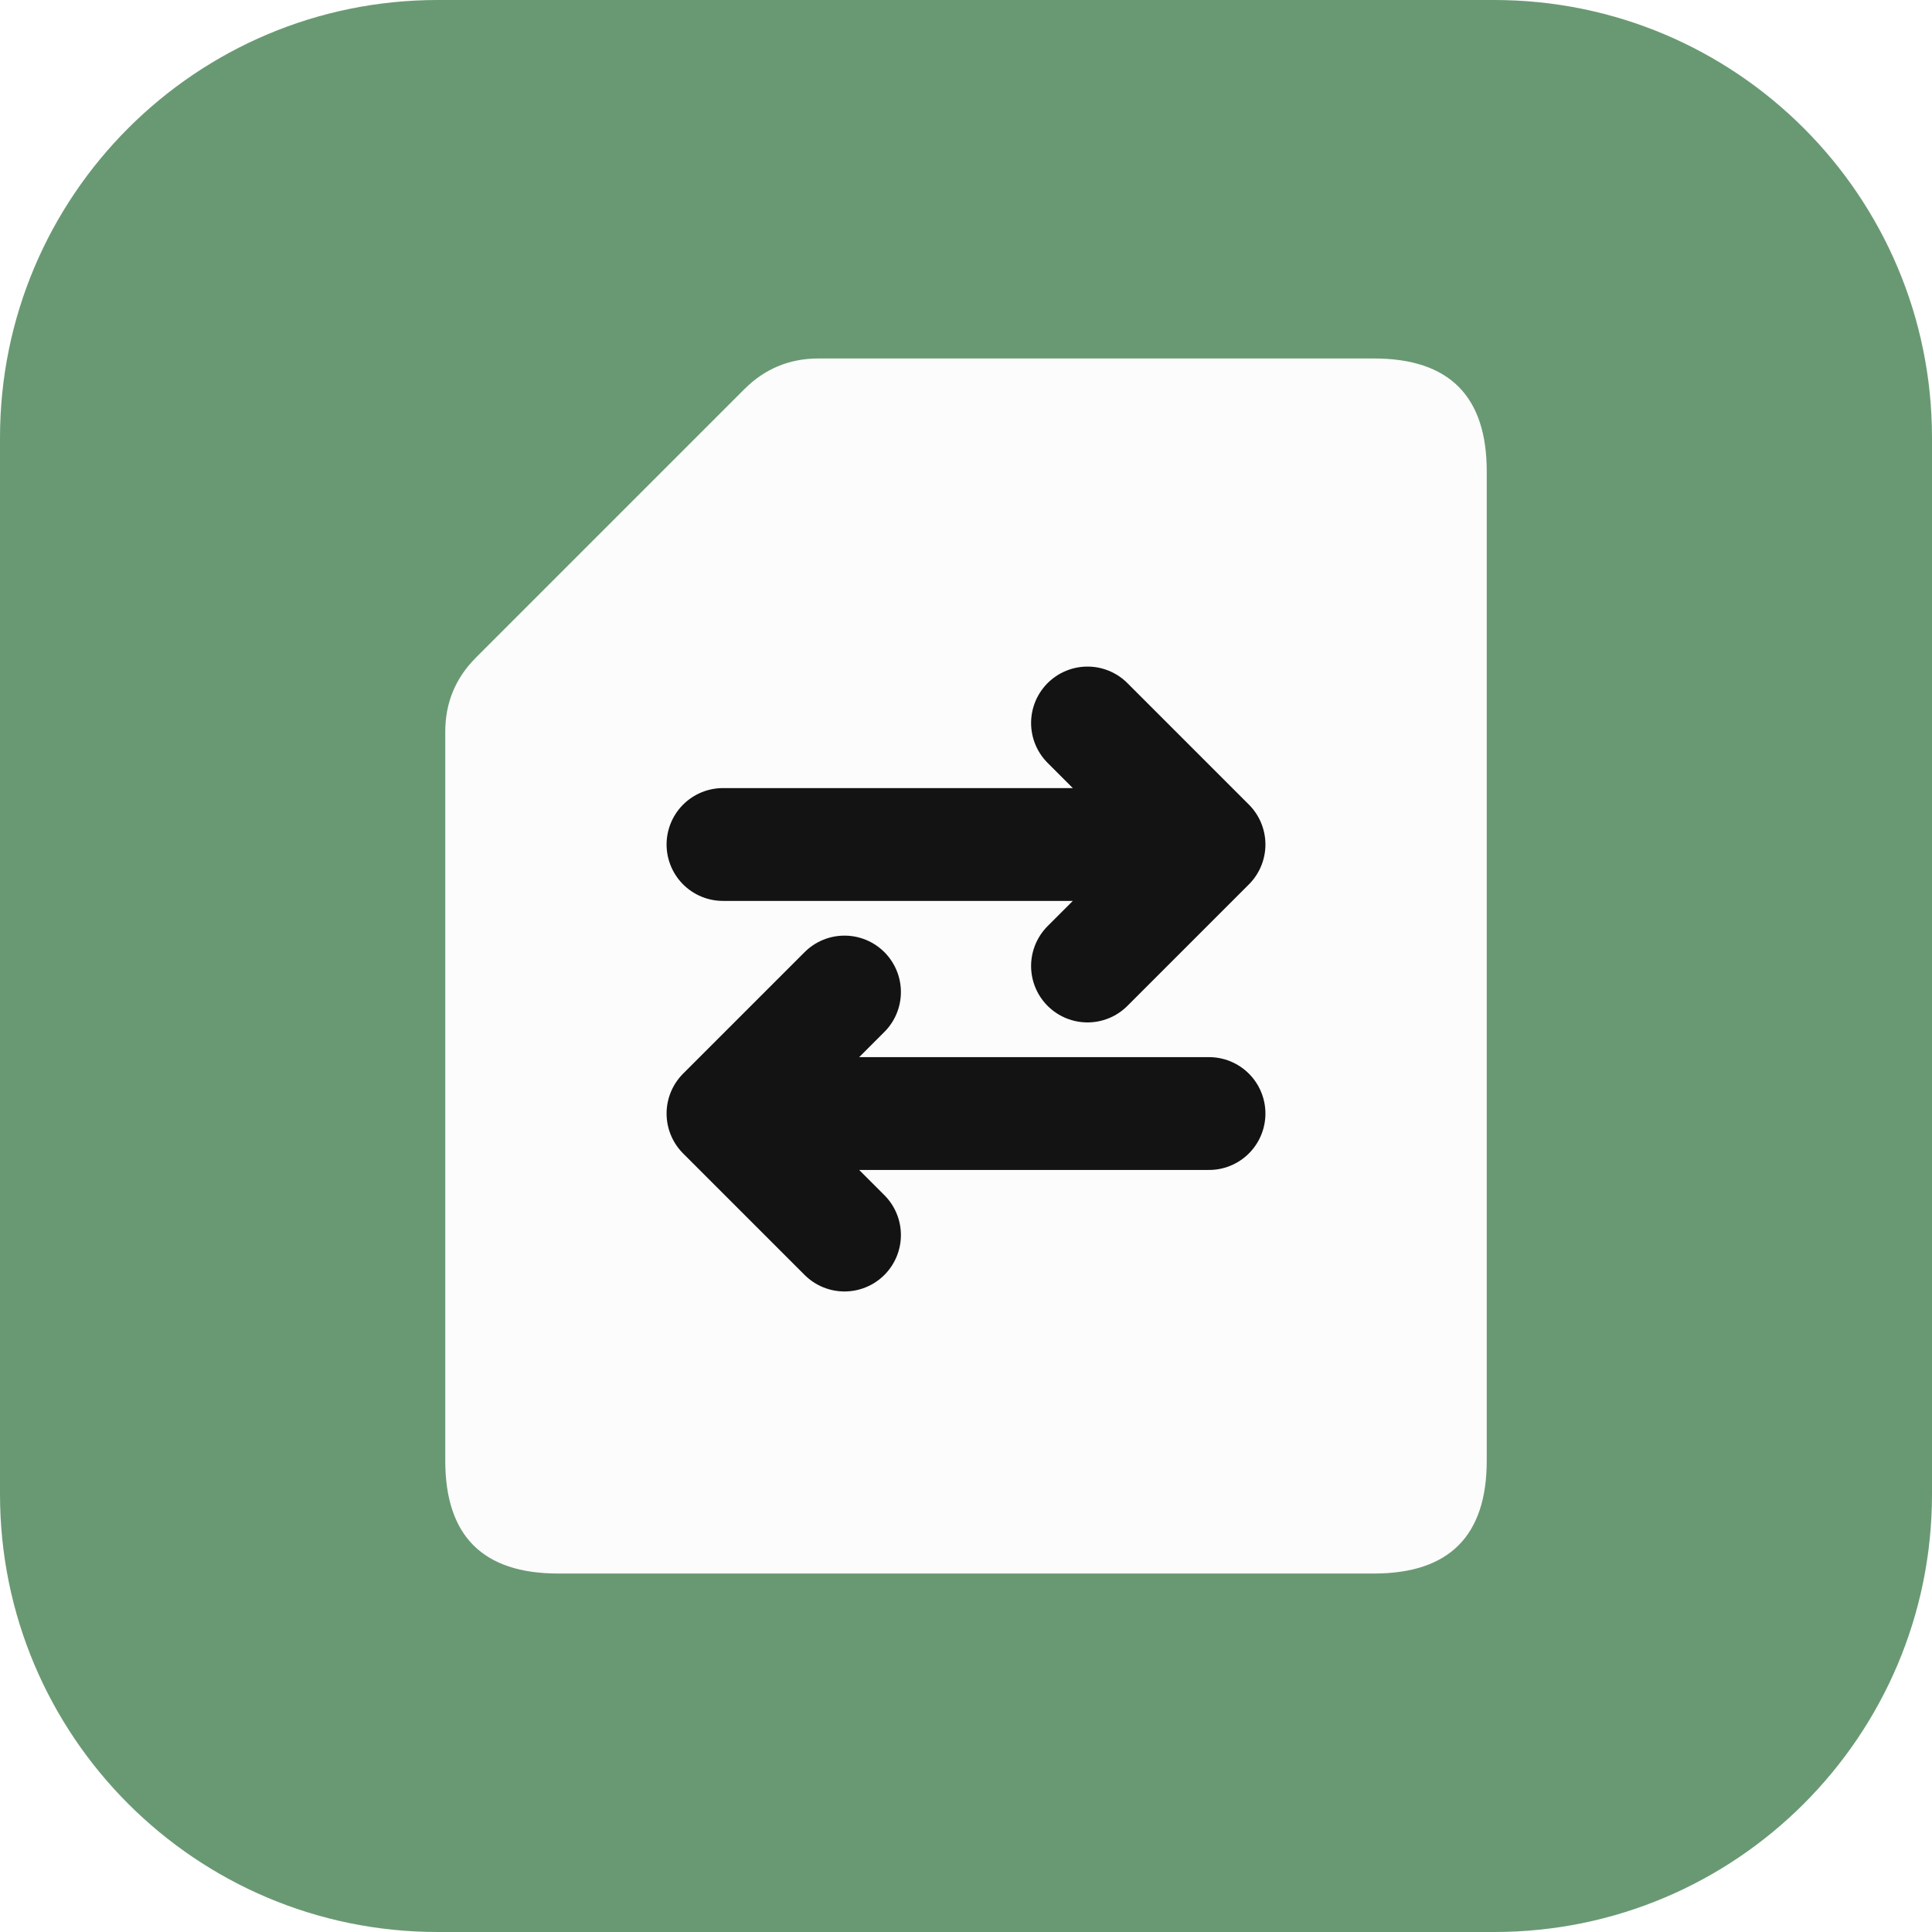
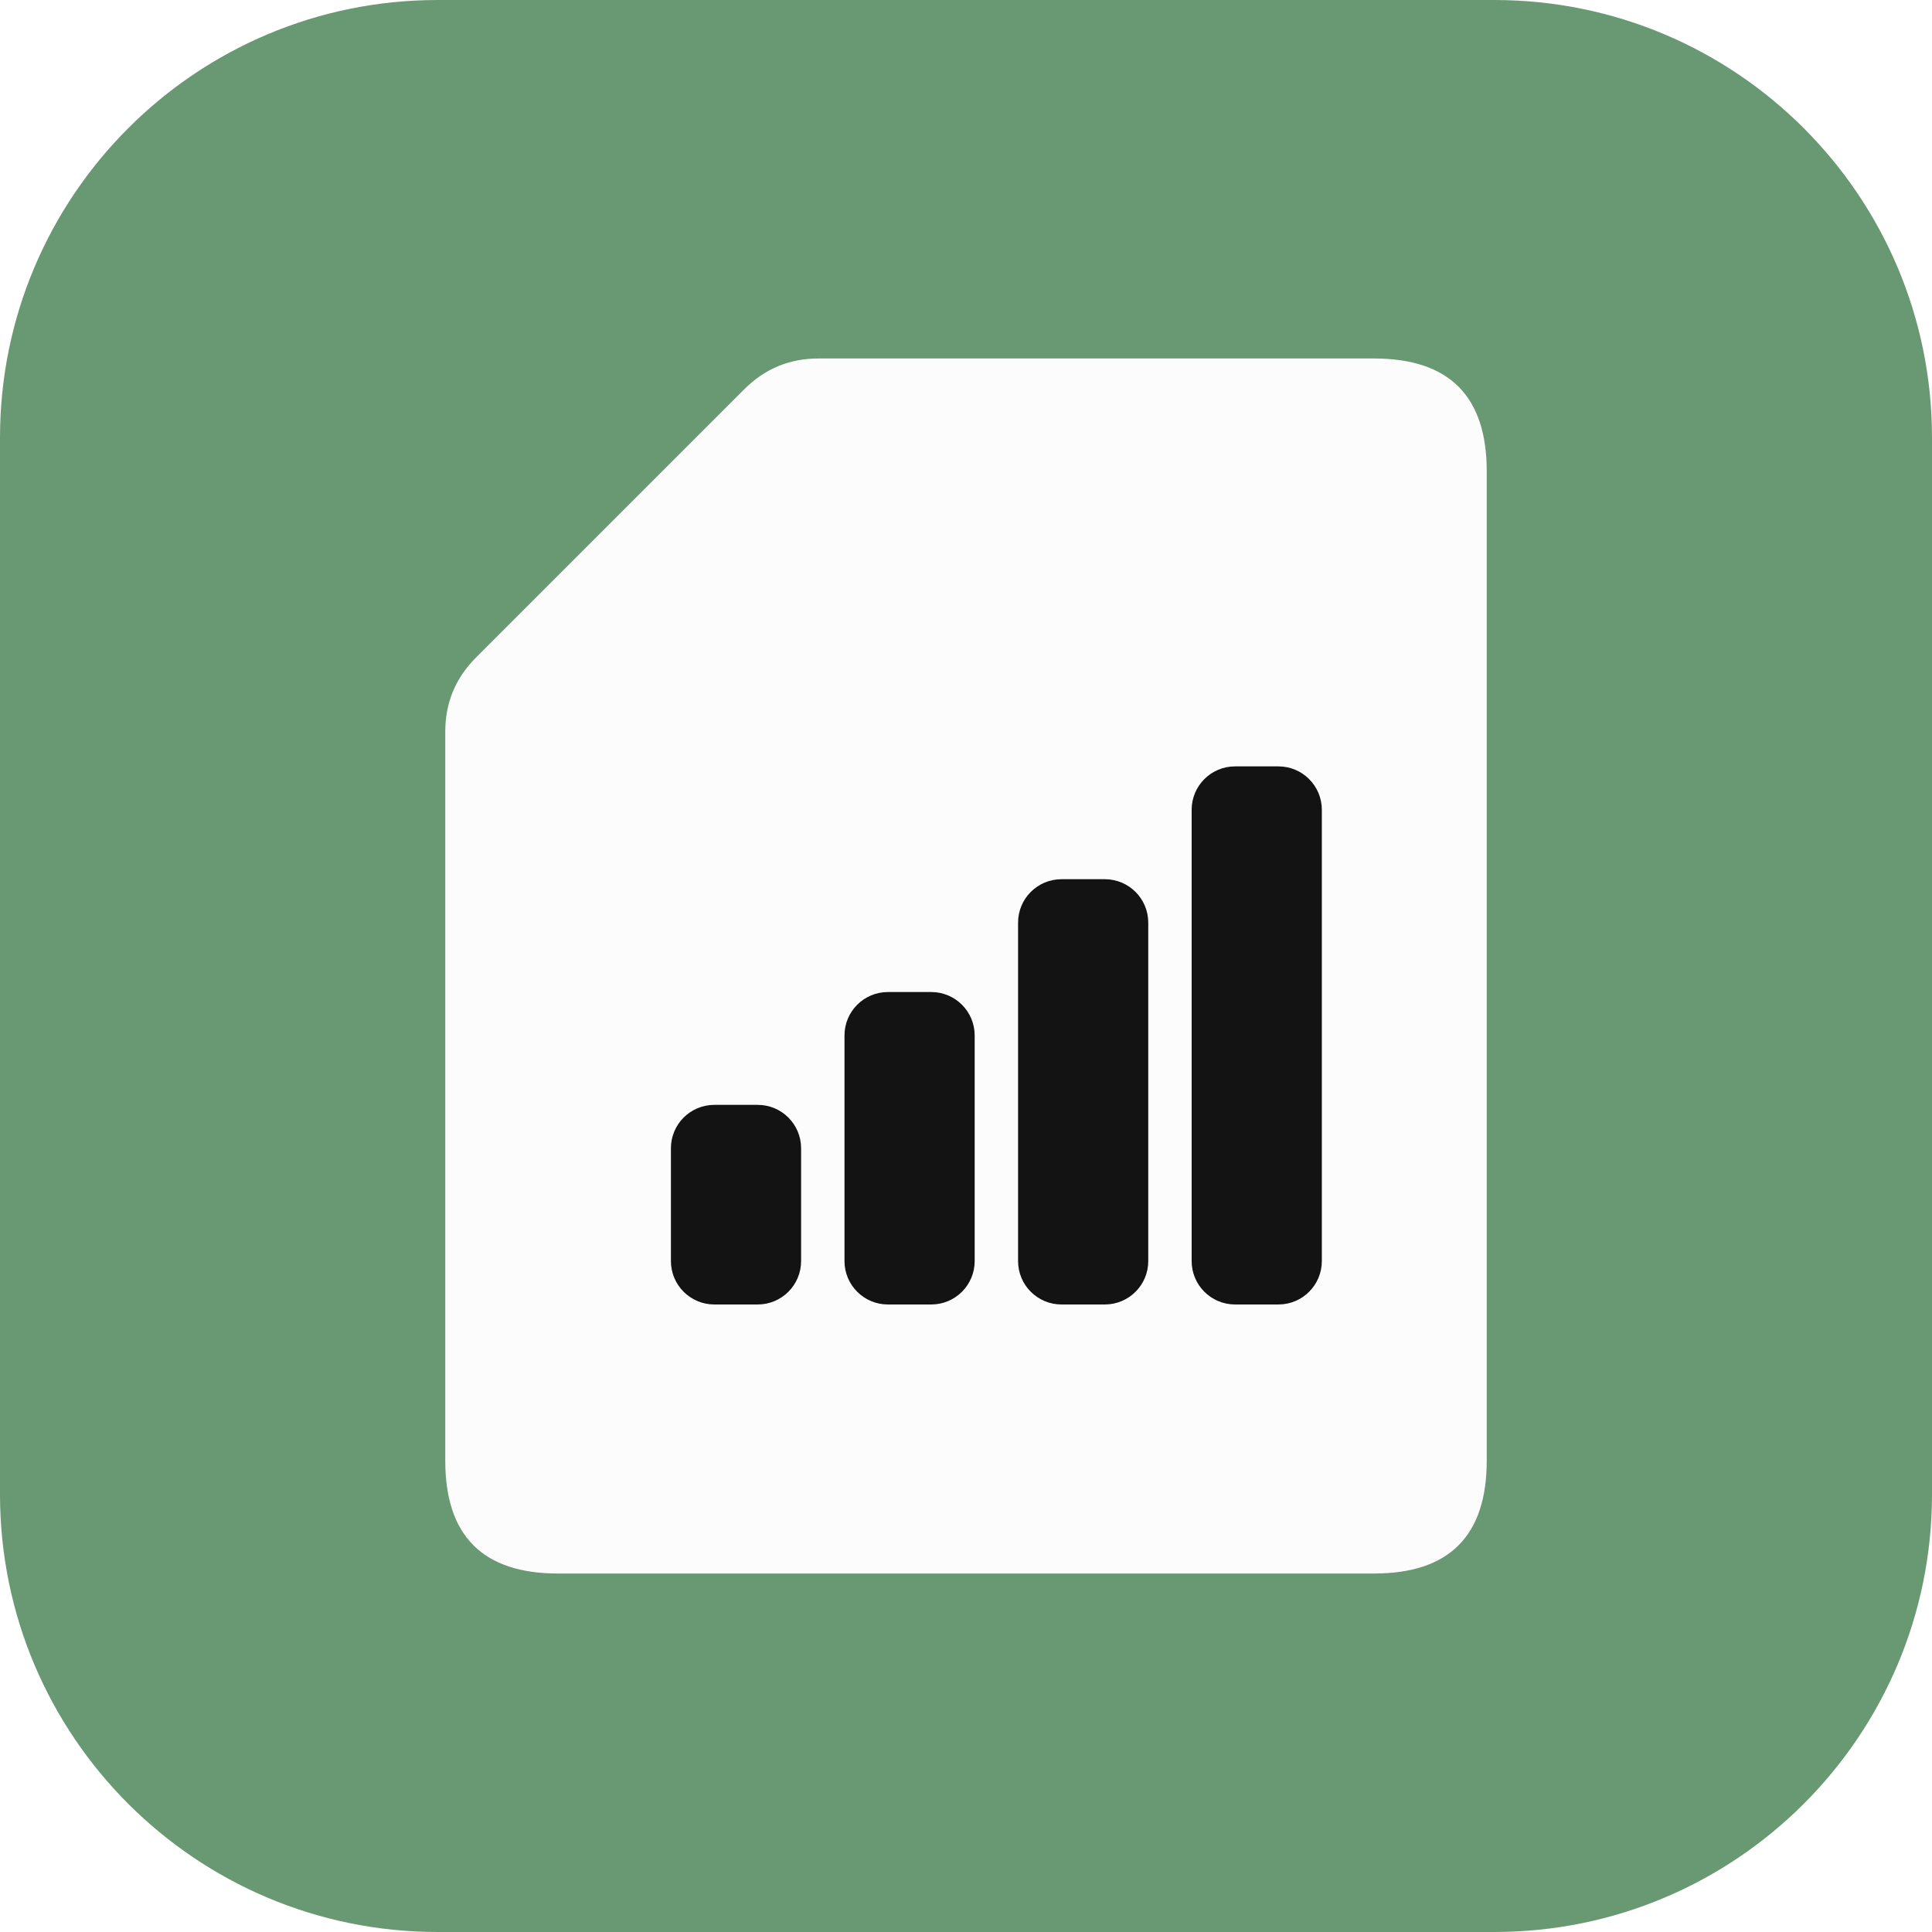
<svg xmlns="http://www.w3.org/2000/svg" width="512" height="512" viewBox="0 0 512 512" role="img" aria-label="Simlet">
  <rect width="512" height="512" rx="116" fill="#699973" />
  <g transform="translate(256 256) scale(1.15) translate(-256 -256)">
    <path fill="#FCFCFC" d="M222 116 L350 116 Q376 116 376 142 L376 370 Q376 396 350 396 L162 396 Q136 396 136 370 L136 202 Q136 192 143.07 184.93 L204.93 123.07 Q212 116 222 116 Z" />
-     <g fill="none" stroke="#131313" stroke-width="26" stroke-linecap="round" stroke-linejoin="round">
-       <path d="M200,228 L312,228 M284,200 L312,228 L284,256" />
-       <path d="M312,290 L200,290 M228,262 L200,290 L228,318" />
+     <g fill="#131313">
+       <rect x="188" y="288" width="30" height="46" rx="10" />
+       <rect x="228" y="262" width="30" height="72" rx="10" />
+       <rect x="268" y="236" width="30" height="98" rx="10" />
+       <rect x="308" y="210" width="30" height="124" rx="10" />
    </g>
  </g>
</svg>
